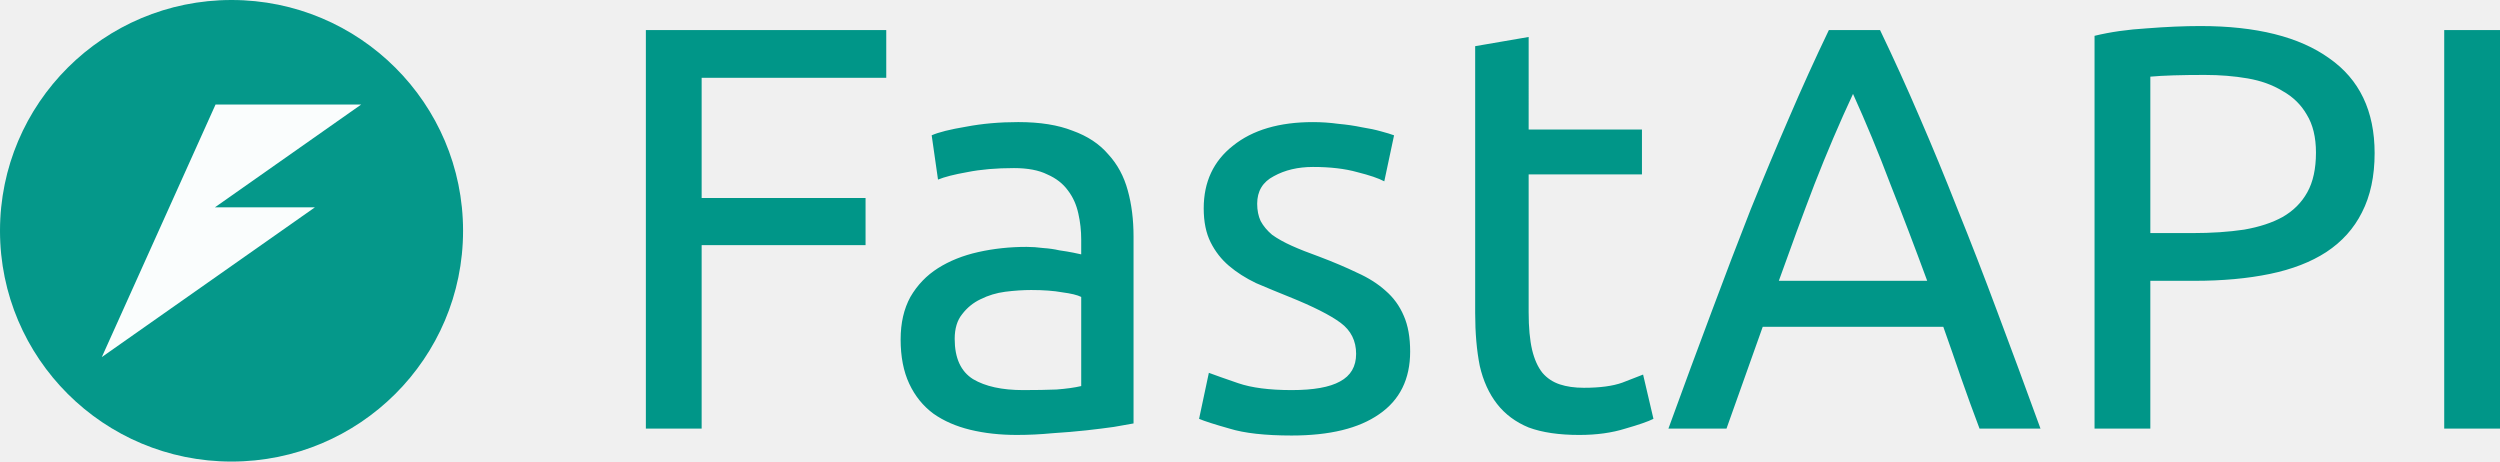
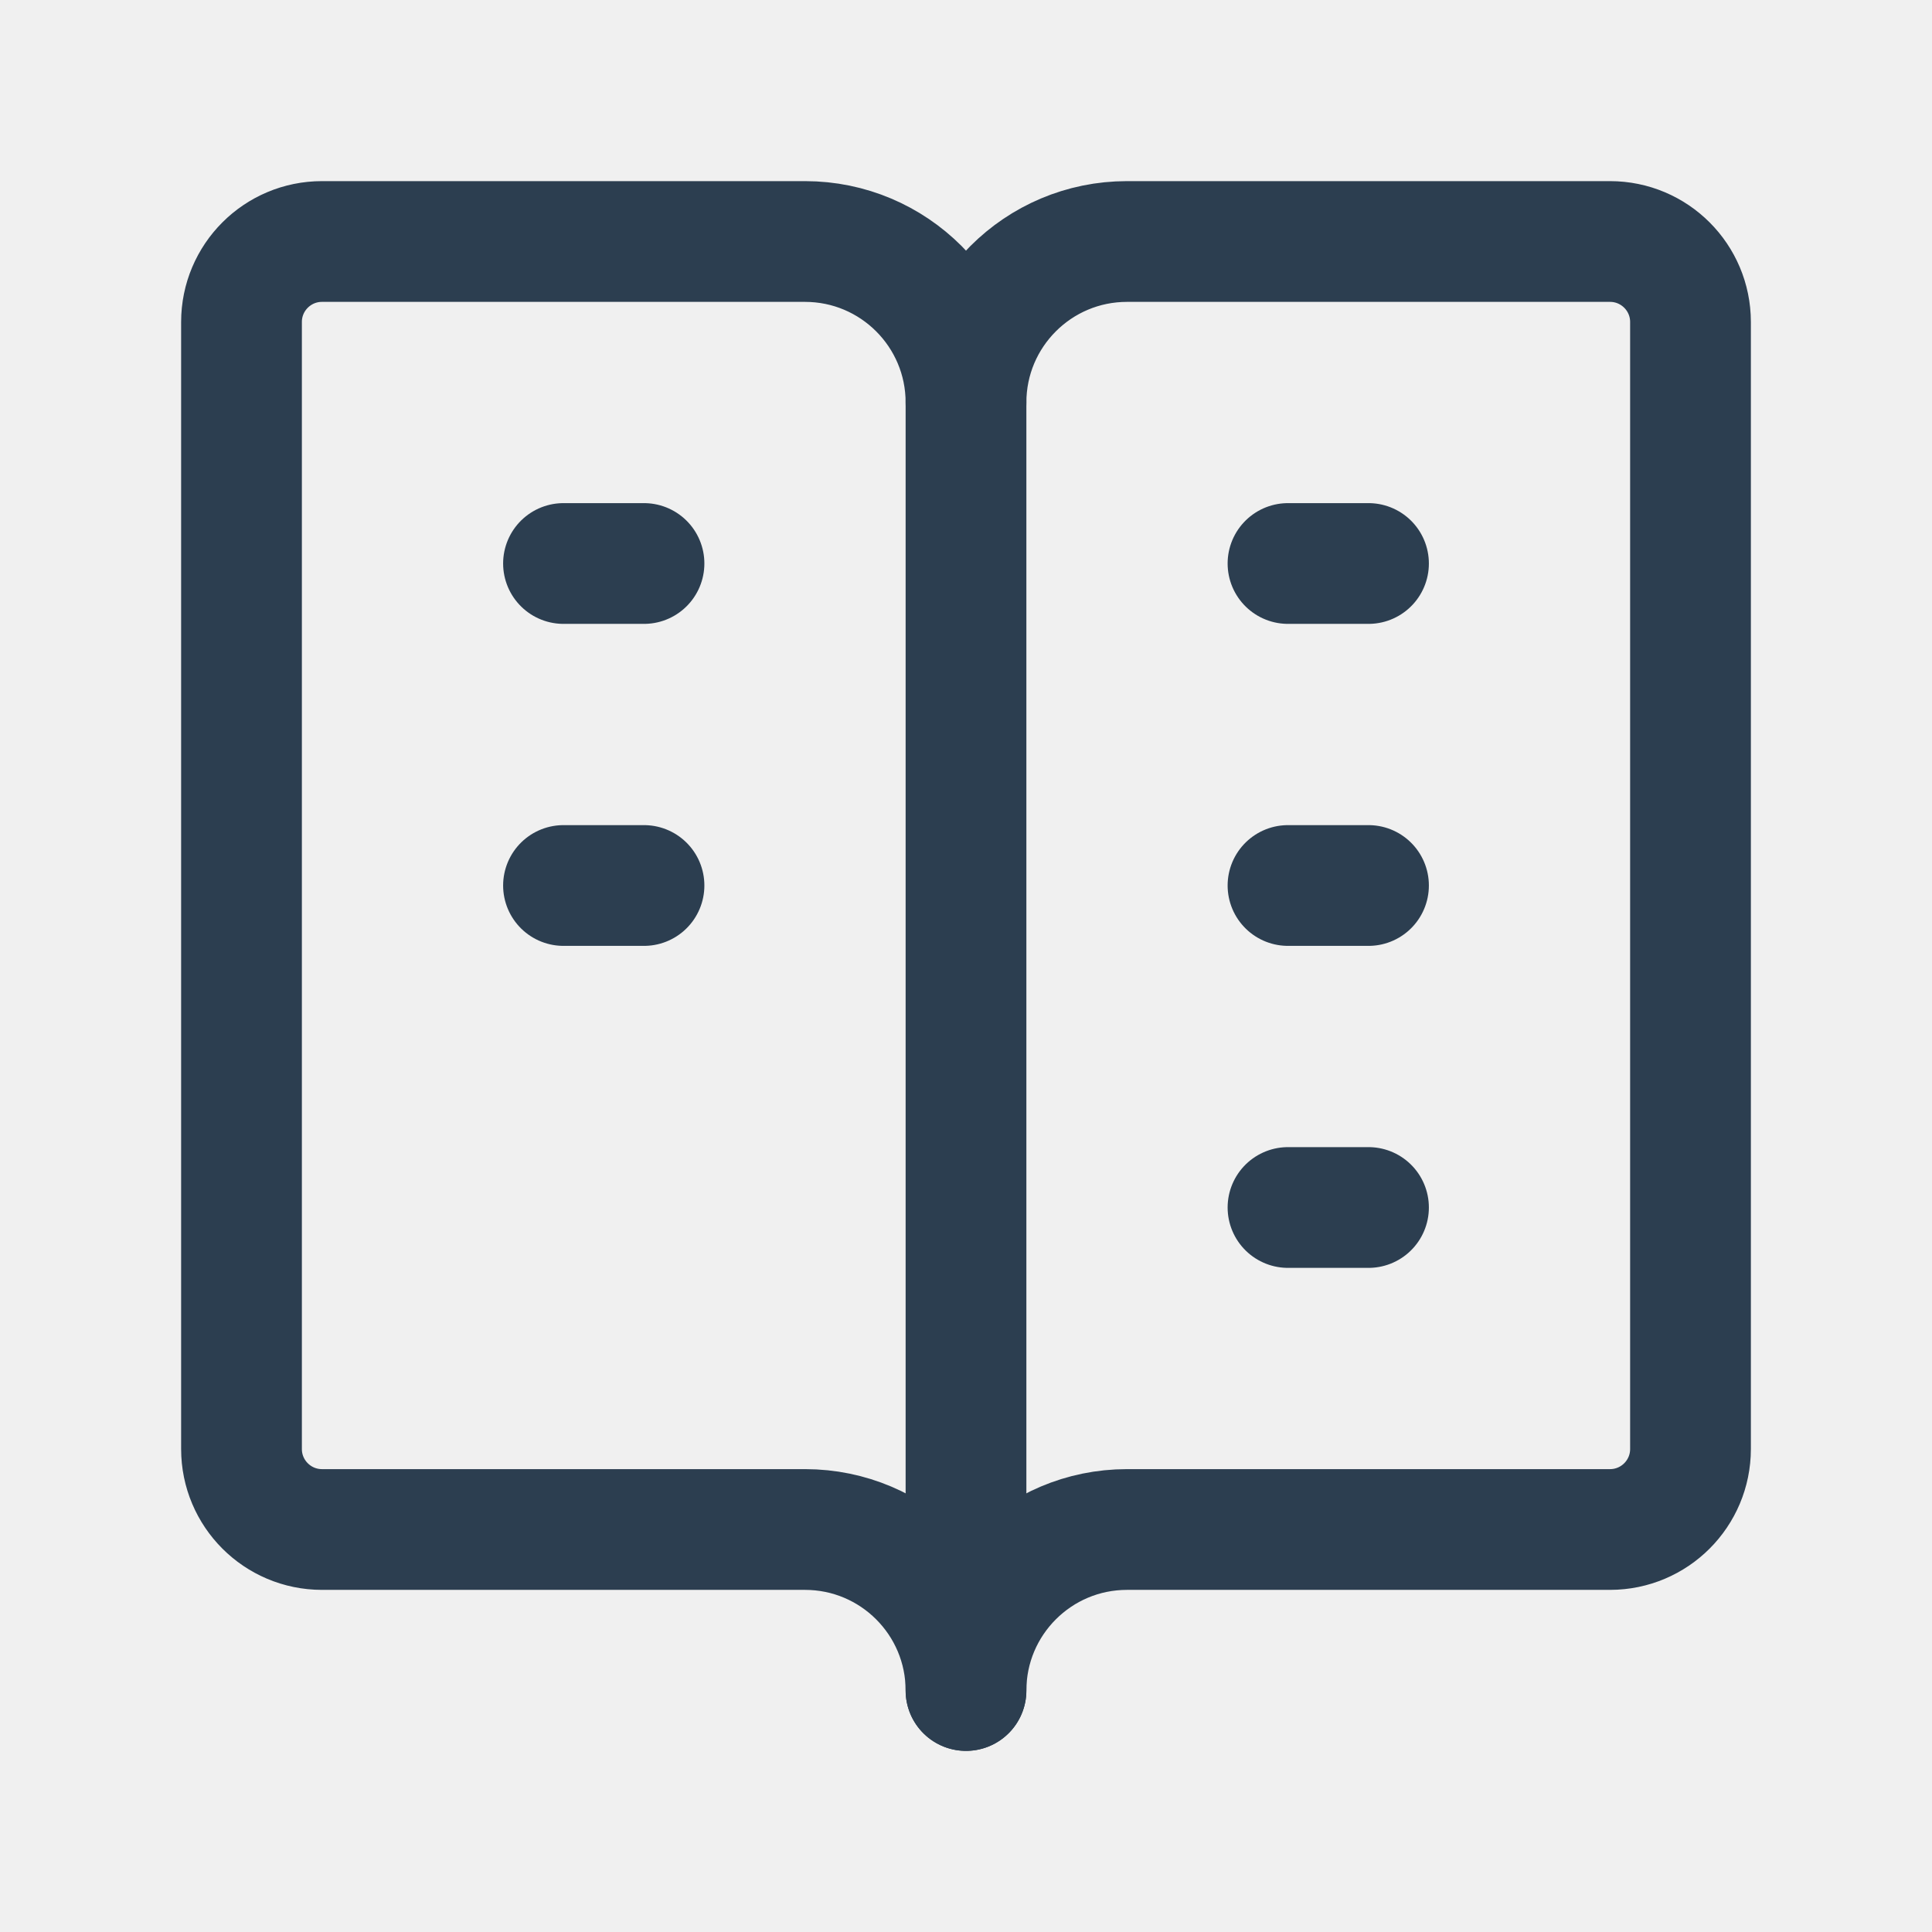
- <svg xmlns="http://www.w3.org/2000/svg" id="svg8" version="1.1" viewBox="0 0 346.524 63.977" height="63.977mm" width="346.524mm">
-   <defs id="defs2" />
-   <g id="g2149">
-     <g id="g2141">
-       <g id="g2106" transform="matrix(0.9656426,0,0,0.9625199,-899.3295,194.8687)">
-         <circle style="fill:#009688;fill-opacity:0.98;stroke:none;stroke-width:0.141;stop-color:#000000" id="path875-5-9-7-3-2-3-9-9-8-0-0-5-87-7" cx="964.562" cy="-169.223" r="33.234" />
-         <path id="rect1249-6-3-4-4-3-6-6-1-2" style="fill:#ffffff;fill-opacity:0.98;stroke:none;stroke-width:0.147;stop-color:#000000" d="m 962.269,-187.408 -6.644,14.804 -3.036,6.764 -6.645,14.804 30.591,-21.568 h -14.353 l 20.997,-14.804 z" />
-       </g>
-       <path style="font-size:79.715px;line-height:1.25;font-family:Ubuntu;-inkscape-font-specification:Ubuntu;letter-spacing:0px;word-spacing:0px;fill:#009688;stroke-width:1.993" d="M 89.523,59.411 V 4.168 H 122.844 V 10.784 H 97.255 V 27.445 h 22.719 v 6.537 H 97.255 v 25.429 z m 52.293,-5.341 q 2.631,0 4.623,-0.08 2.073,-0.159 3.428,-0.478 V 41.156 q -0.797,-0.399 -2.631,-0.638 -1.754,-0.319 -4.305,-0.319 -1.674,0 -3.587,0.239 -1.833,0.239 -3.428,1.036 -1.515,0.717 -2.551,2.073 -1.036,1.275 -1.036,3.428 0,3.986 2.551,5.58 2.551,1.515 6.935,1.515 z m -0.638,-37.147 q 4.464,0 7.493,1.196 3.109,1.116 4.942,3.268 1.913,2.073 2.71,5.022 0.797,2.87 0.797,6.377 V 58.693 q -0.957,0.159 -2.71,0.478 -1.674,0.239 -3.826,0.478 -2.152,0.239 -4.703,0.399 -2.471,0.239 -4.942,0.239 -3.507,0 -6.457,-0.717 -2.949,-0.717 -5.102,-2.232 -2.152,-1.594 -3.348,-4.145 -1.196,-2.551 -1.196,-6.138 0,-3.428 1.355,-5.899 1.435,-2.471 3.826,-3.986 2.391,-1.515 5.58,-2.232 3.189,-0.717 6.696,-0.717 1.116,0 2.312,0.159 1.196,0.08 2.232,0.319 1.116,0.159 1.913,0.319 0.797,0.159 1.116,0.239 v -2.073 q 0,-1.833 -0.399,-3.587 -0.399,-1.833 -1.435,-3.189 -1.036,-1.435 -2.87,-2.232 -1.754,-0.877 -4.623,-0.877 -3.667,0 -6.457,0.558 -2.71,0.478 -4.065,1.036 l -0.877,-6.138 q 1.435,-0.638 4.783,-1.196 3.348,-0.638 7.254,-0.638 z m 37.865,37.147 q 4.544,0 6.696,-1.196 2.232,-1.196 2.232,-3.826 0,-2.71 -2.152,-4.305 -2.152,-1.594 -7.095,-3.587 -2.391,-0.957 -4.623,-1.913 -2.152,-1.036 -3.747,-2.391 -1.594,-1.355 -2.551,-3.268 -0.957,-1.913 -0.957,-4.703 0,-5.5 4.065,-8.689 4.065,-3.268 11.08,-3.268 1.754,0 3.507,0.239 1.754,0.159 3.268,0.478 1.515,0.239 2.631,0.558 1.196,0.319 1.833,0.558 l -1.355,6.377 q -1.196,-0.638 -3.747,-1.275 -2.551,-0.717 -6.138,-0.717 -3.109,0 -5.421,1.275 -2.312,1.196 -2.312,3.826 0,1.355 0.478,2.391 0.558,1.036 1.594,1.913 1.116,0.797 2.71,1.515 1.594,0.717 3.826,1.515 2.949,1.116 5.261,2.232 2.312,1.036 3.906,2.471 1.674,1.435 2.551,3.507 0.877,1.993 0.877,4.942 0,5.739 -4.305,8.689 -4.225,2.949 -12.117,2.949 -5.5,0 -8.609,-0.957 -3.109,-0.877 -4.225,-1.355 l 1.355,-6.377 q 1.275,0.478 4.065,1.435 2.79,0.957 7.413,0.957 z m 32.843,-36.111 h 15.704 v 6.218 h -15.704 v 19.132 q 0,3.109 0.478,5.181 0.478,1.993 1.435,3.189 0.957,1.116 2.391,1.594 1.435,0.478 3.348,0.478 3.348,0 5.341,-0.717 2.073,-0.797 2.87,-1.116 l 1.435,6.138 q -1.116,0.558 -3.906,1.355 -2.79,0.877 -6.377,0.877 -4.225,0 -7.015,-1.036 -2.71,-1.116 -4.384,-3.268 -1.674,-2.152 -2.391,-5.261 -0.638,-3.189 -0.638,-7.334 V 6.4 l 7.414,-1.275 z m 62.497,41.452 q -1.355,-3.587 -2.551,-7.015 -1.196,-3.507 -2.471,-7.095 h -25.031 l -5.022,14.11 h -8.051 q 3.189,-8.769 5.979,-16.182 2.79,-7.493 5.421,-14.189 2.71,-6.696 5.341,-12.754 2.631,-6.138 5.5,-12.117 h 7.095 q 2.87,5.979 5.5,12.117 2.631,6.058 5.261,12.754 2.71,6.696 5.5,14.189 2.79,7.414 5.979,16.182 z m -7.254,-20.487 q -2.551,-6.935 -5.102,-13.392 -2.471,-6.537 -5.181,-12.515 -2.79,5.979 -5.341,12.515 -2.471,6.457 -4.942,13.392 z M 304.992,3.61 q 11.638,0 17.856,4.464 6.297,4.384 6.297,13.153 0,4.783 -1.754,8.211 -1.674,3.348 -4.942,5.5 -3.189,2.073 -7.812,3.029 -4.623,0.957 -10.443,0.957 h -6.138 v 20.487 h -7.732 V 4.965 q 3.268,-0.797 7.254,-1.036 4.065,-0.319 7.414,-0.319 z m 0.638,6.776 q -4.942,0 -7.573,0.239 v 21.683 h 5.819 q 3.986,0 7.174,-0.478 3.189,-0.558 5.341,-1.754 2.232,-1.275 3.428,-3.428 1.196,-2.152 1.196,-5.5 0,-3.189 -1.275,-5.261 -1.196,-2.073 -3.348,-3.268 -2.073,-1.275 -4.863,-1.754 -2.79,-0.478 -5.899,-0.478 z M 338.792,4.168 h 7.732 V 59.411 h -7.732 z" id="text979" aria-label="FastAPI" />
-     </g>
-   </g>
+ <svg xmlns="http://www.w3.org/2000/svg" class="icon icon-tabler icon-tabler-vocabulary" width="44" height="44" viewBox="0 0 24 24" stroke-width="1.5" stroke="#2c3e50" fill="none" stroke-linecap="round" stroke-linejoin="round">
+   <path stroke="none" d="M0 0h24v24H0z" fill="none" />
+   <path d="M10 19h-6a1 1 0 0 1 -1 -1v-14a1 1 0 0 1 1 -1h6a2 2 0 0 1 2 2a2 2 0 0 1 2 -2h6a1 1 0 0 1 1 1v14a1 1 0 0 1 -1 1h-6a2 2 0 0 0 -2 2a2 2 0 0 0 -2 -2z" />
+   <path d="M12 5v16" />
+   <path d="M7 7h1" />
+   <path d="M7 11h1" />
+   <path d="M16 7h1" />
+   <path d="M16 11h1" />
+   <path d="M16 15h1" />
</svg>
